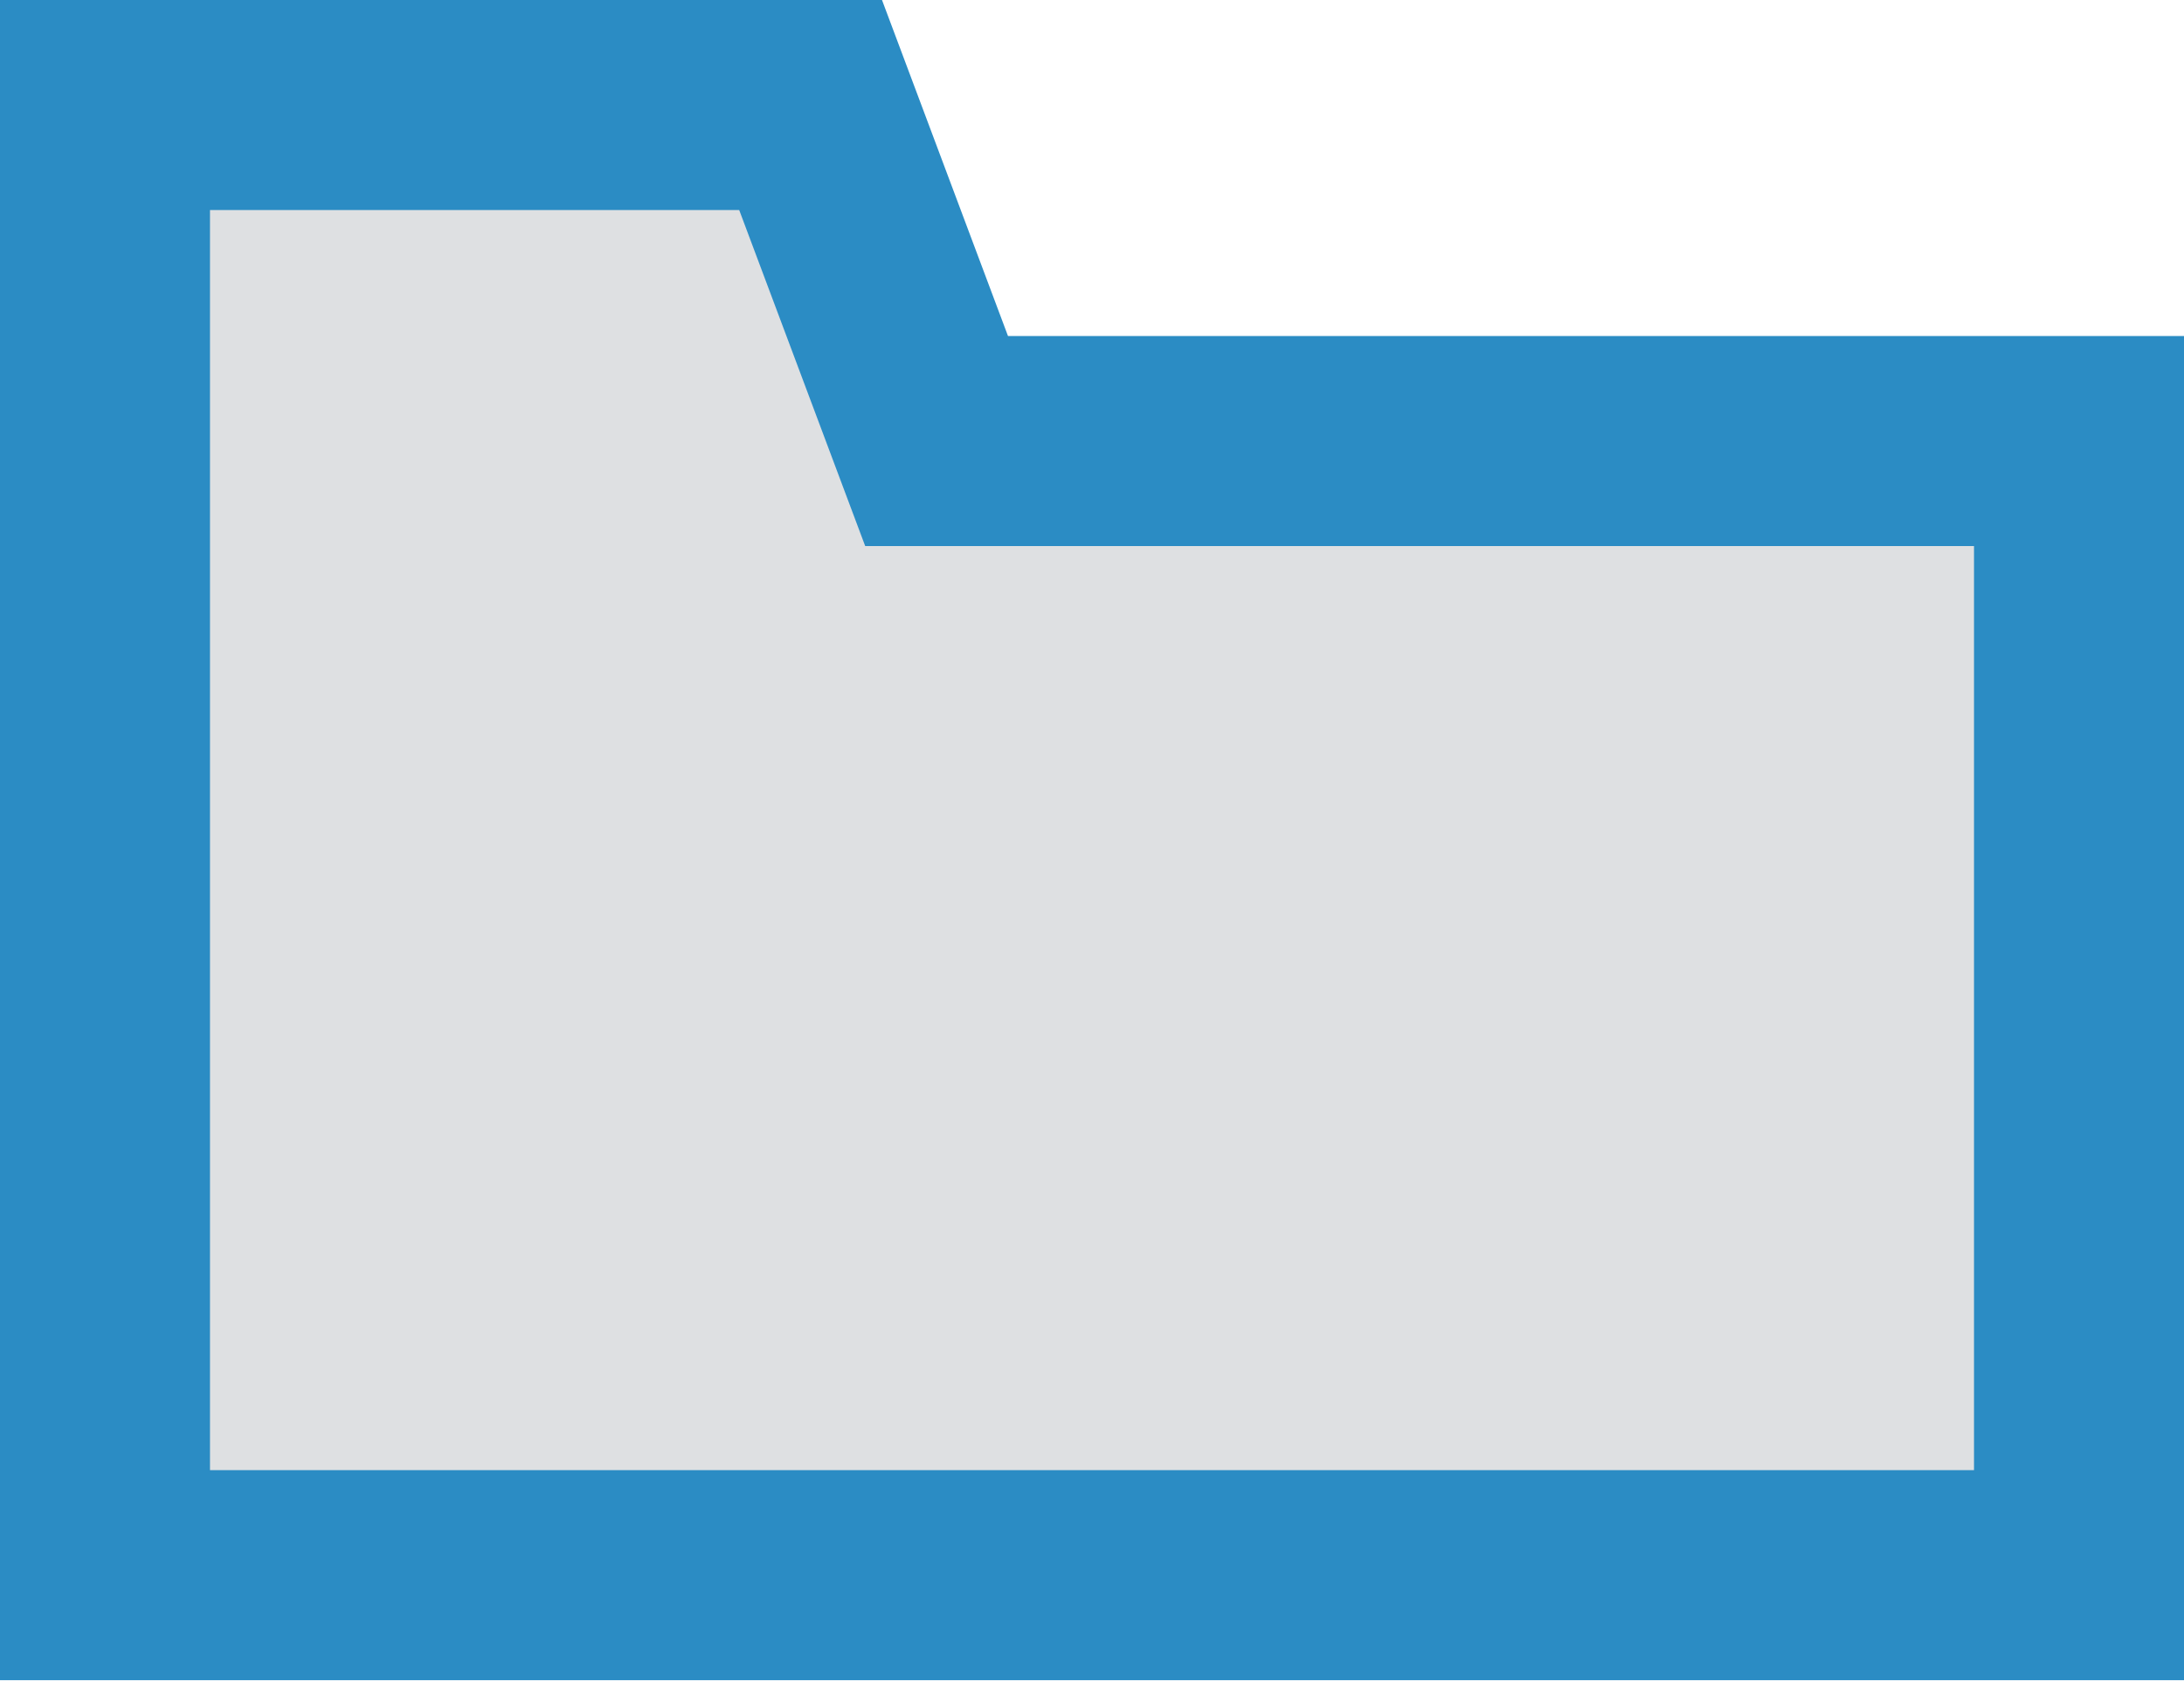
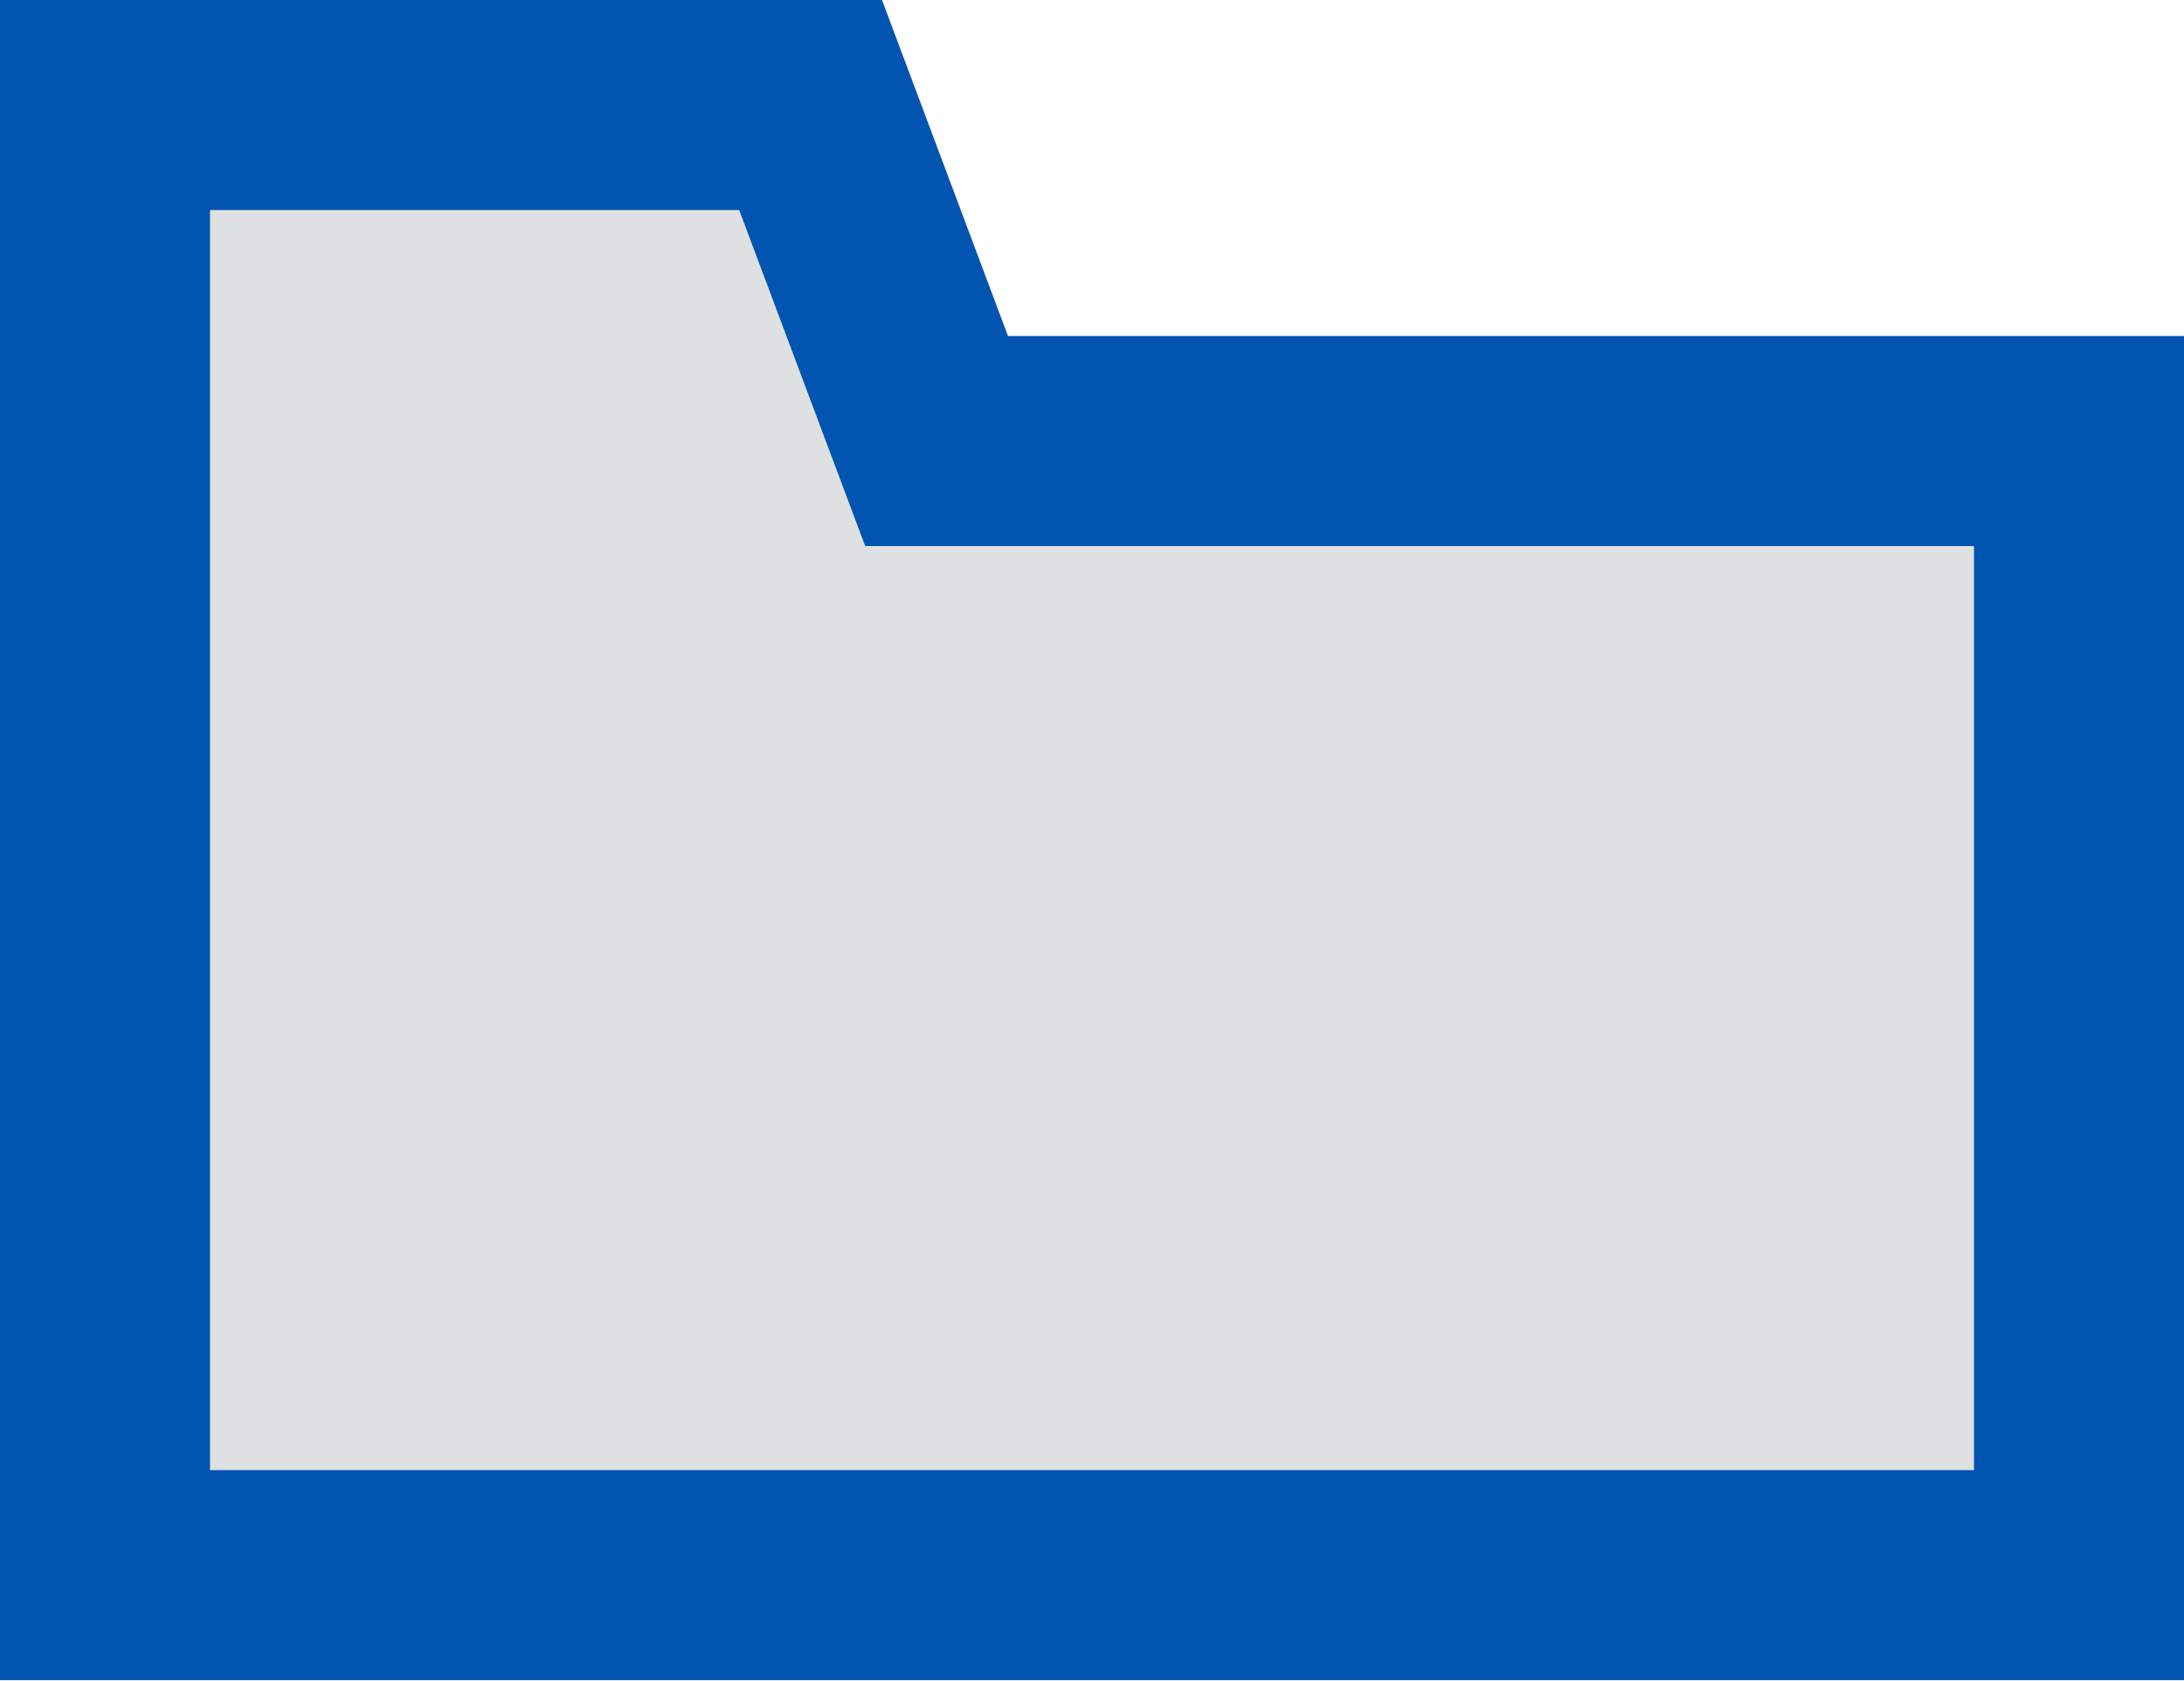
<svg xmlns="http://www.w3.org/2000/svg" width="26" height="20" viewBox="0 0 26 20">
  <path fill="#dee0e2" d="M1.2 18.8V1.3h8.4l1.5 4h13.7v13.5z" />
-   <path d="M8.8 2.5l.9 2.4.6 1.6h13.2v11h-21v-15h6.3M10.5 0H0v20h26V4H12l-1.5-4z" fill="#2B8CC4" />
+   <path d="M8.8 2.5l.9 2.4.6 1.6h13.2v11h-21v-15h6.3M10.5 0H0v20h26V4H12l-1.5-4z" fill="#0154B0" />
</svg>
